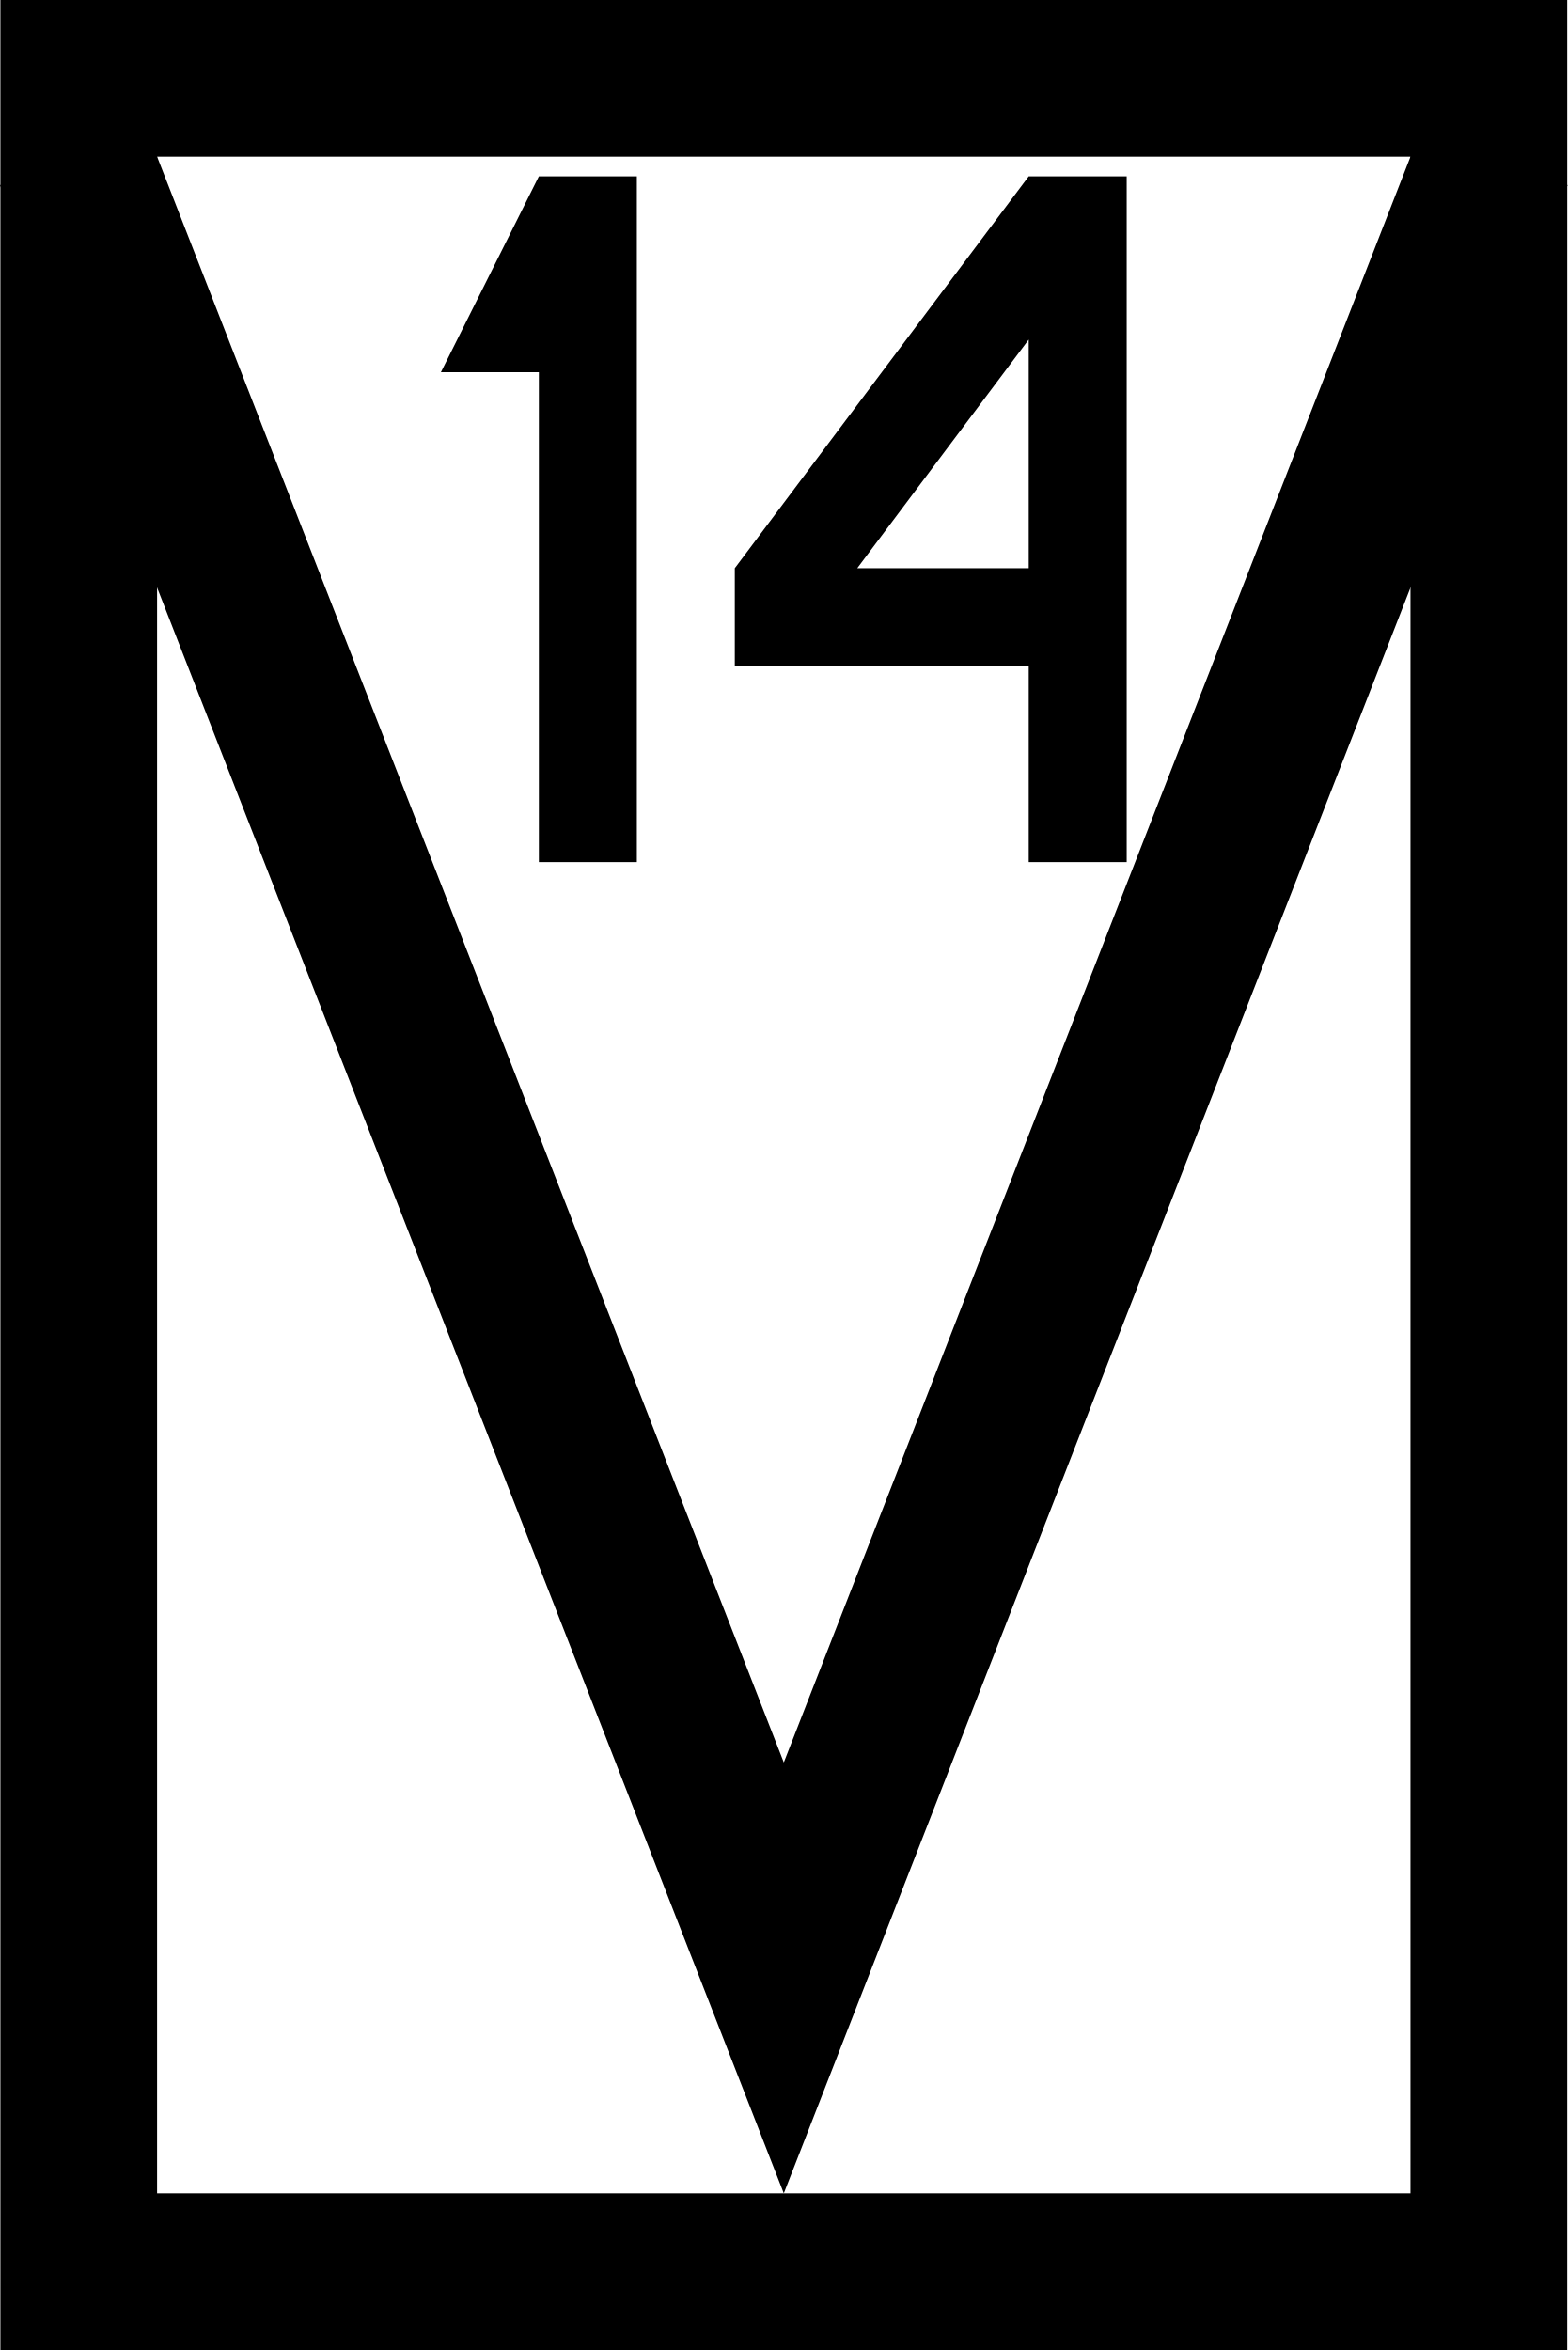
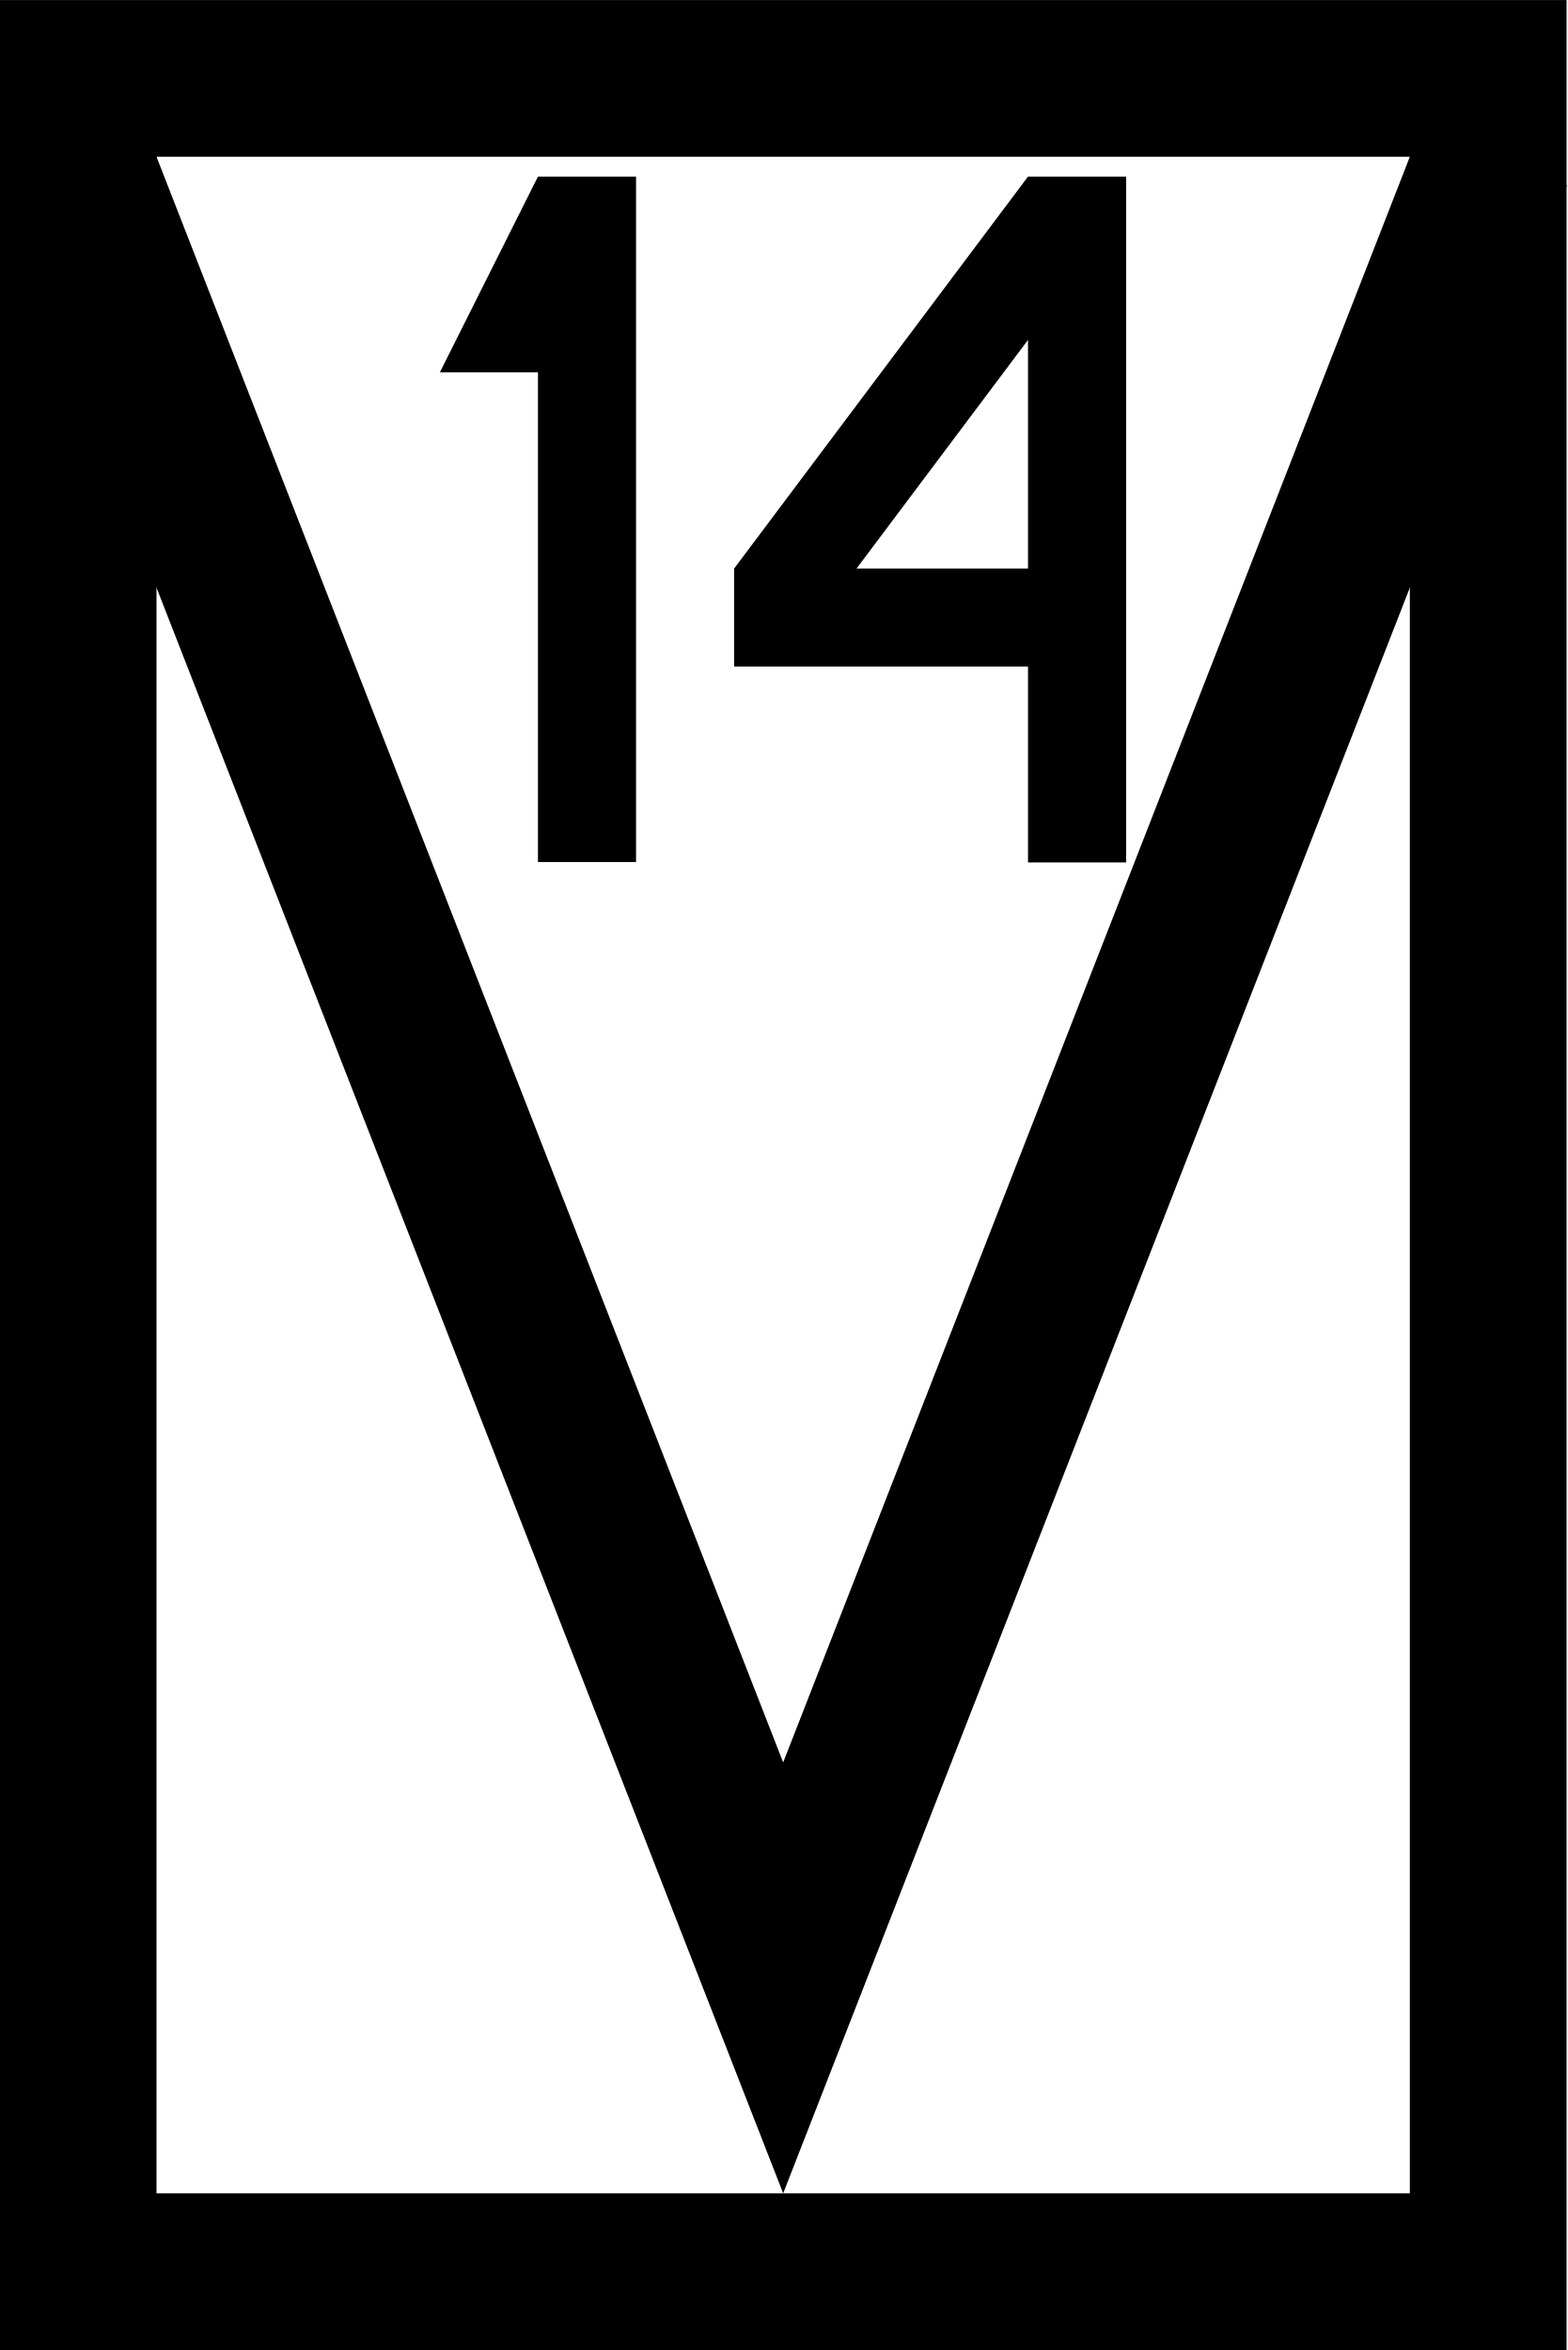
- <svg xmlns="http://www.w3.org/2000/svg" width="400" height="599.7" version="1.1" viewBox="0 0 105.83 158.67">
-   <g transform="matrix(.26445 0 0 .26445 .026585 0)" stroke="#000" stroke-width="40">
+ <svg xmlns="http://www.w3.org/2000/svg" width="15.341" height="23" version="1.1" viewBox="0 0 4.059 6.085">
+   <g transform="matrix(.010142 0 0 .010142 -.00043876 0)" stroke="#000" stroke-width="40">
    <rect x="20" y="20" width="360" height="560" fill="#fff" stroke-linecap="round" />
-     <path d="m18.531 40 181.47 464.99 181.47-464.99" fill="none" />
+     <path d="M 18.531,40 200.001,504.99 381.471,40" fill="none" />
  </g>
-   <path d="m42.995 11.906h-6.615l-6.615 13.229h6.615v33.073h6.615z" stroke-miterlimit="5" stroke-width="6.615" />
-   <path d="m69.453 11.906-19.844 26.458v6.615h19.844v13.229h6.615v-46.302zm0 11.024v15.434h-11.576z" />
+   <path d="m1.647 0.457h-0.254l-0.254 0.507h0.254v1.268h0.254z" stroke-miterlimit="5" stroke-width=".254" />
+   <path d="m2.662 0.457-0.761 1.015v0.254h0.761v0.507h0.254v-1.776zm0 0.423v0.592h-0.444z" stroke-width=".038" />
</svg>
